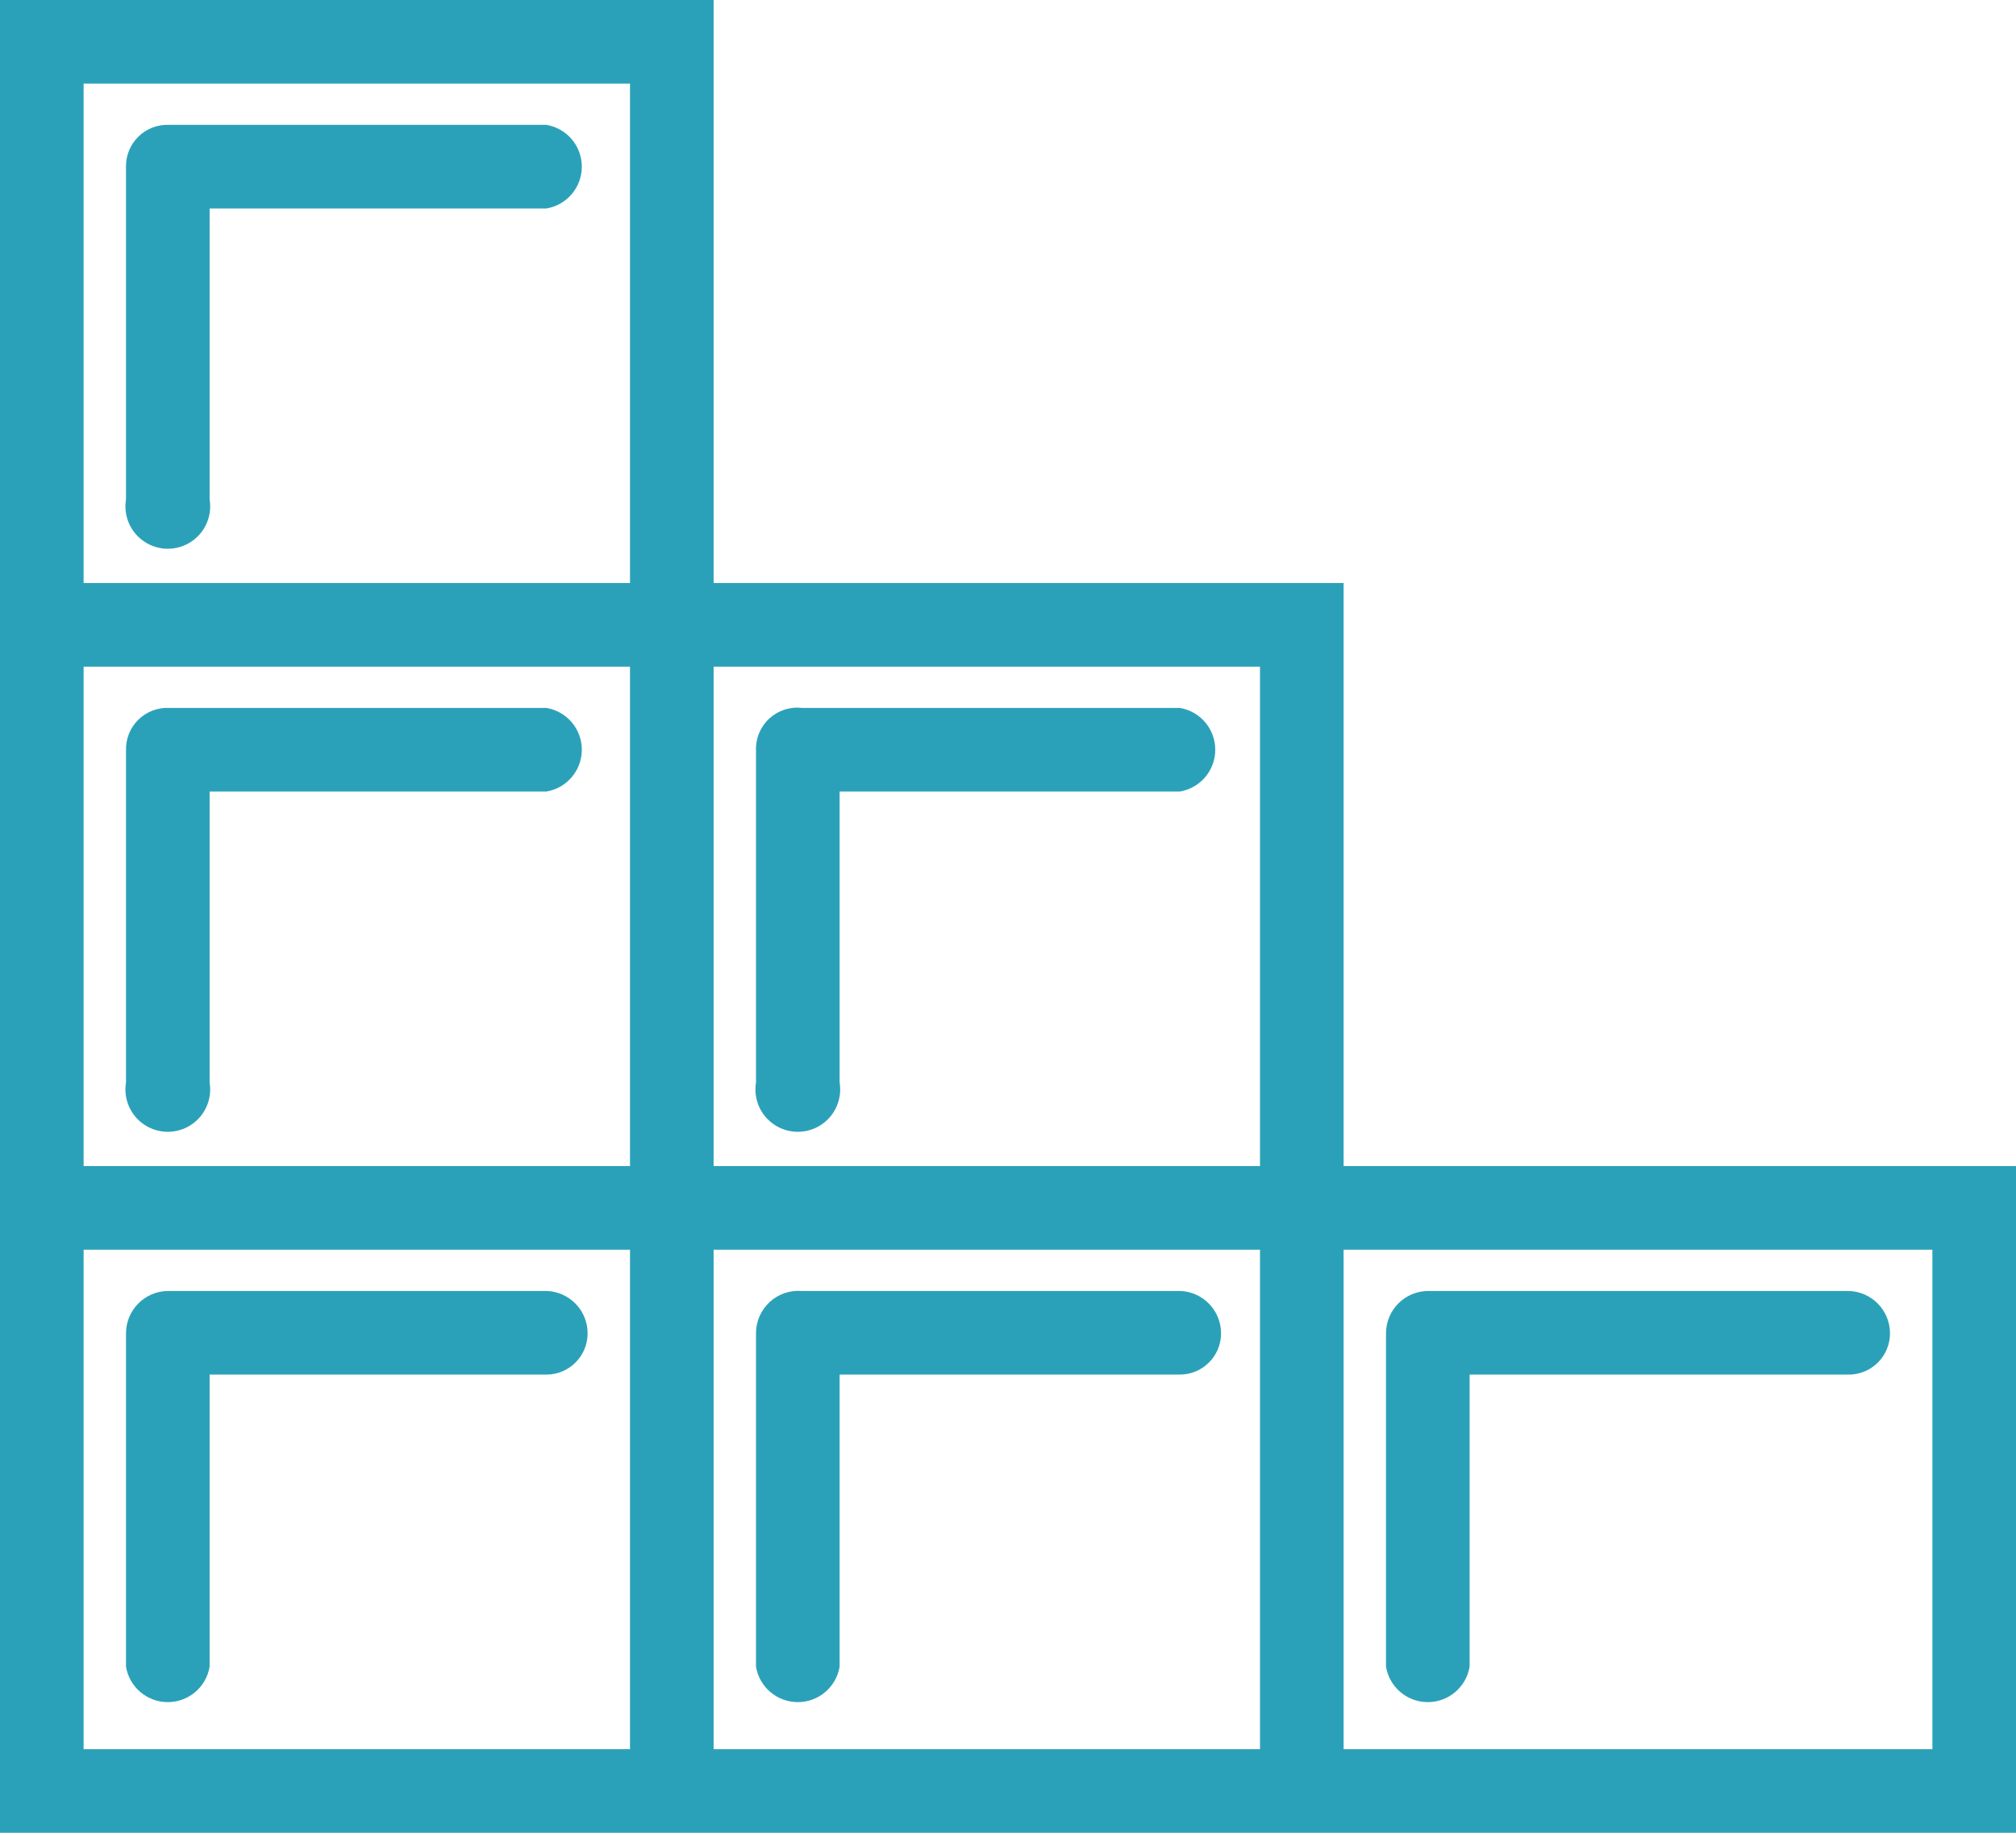
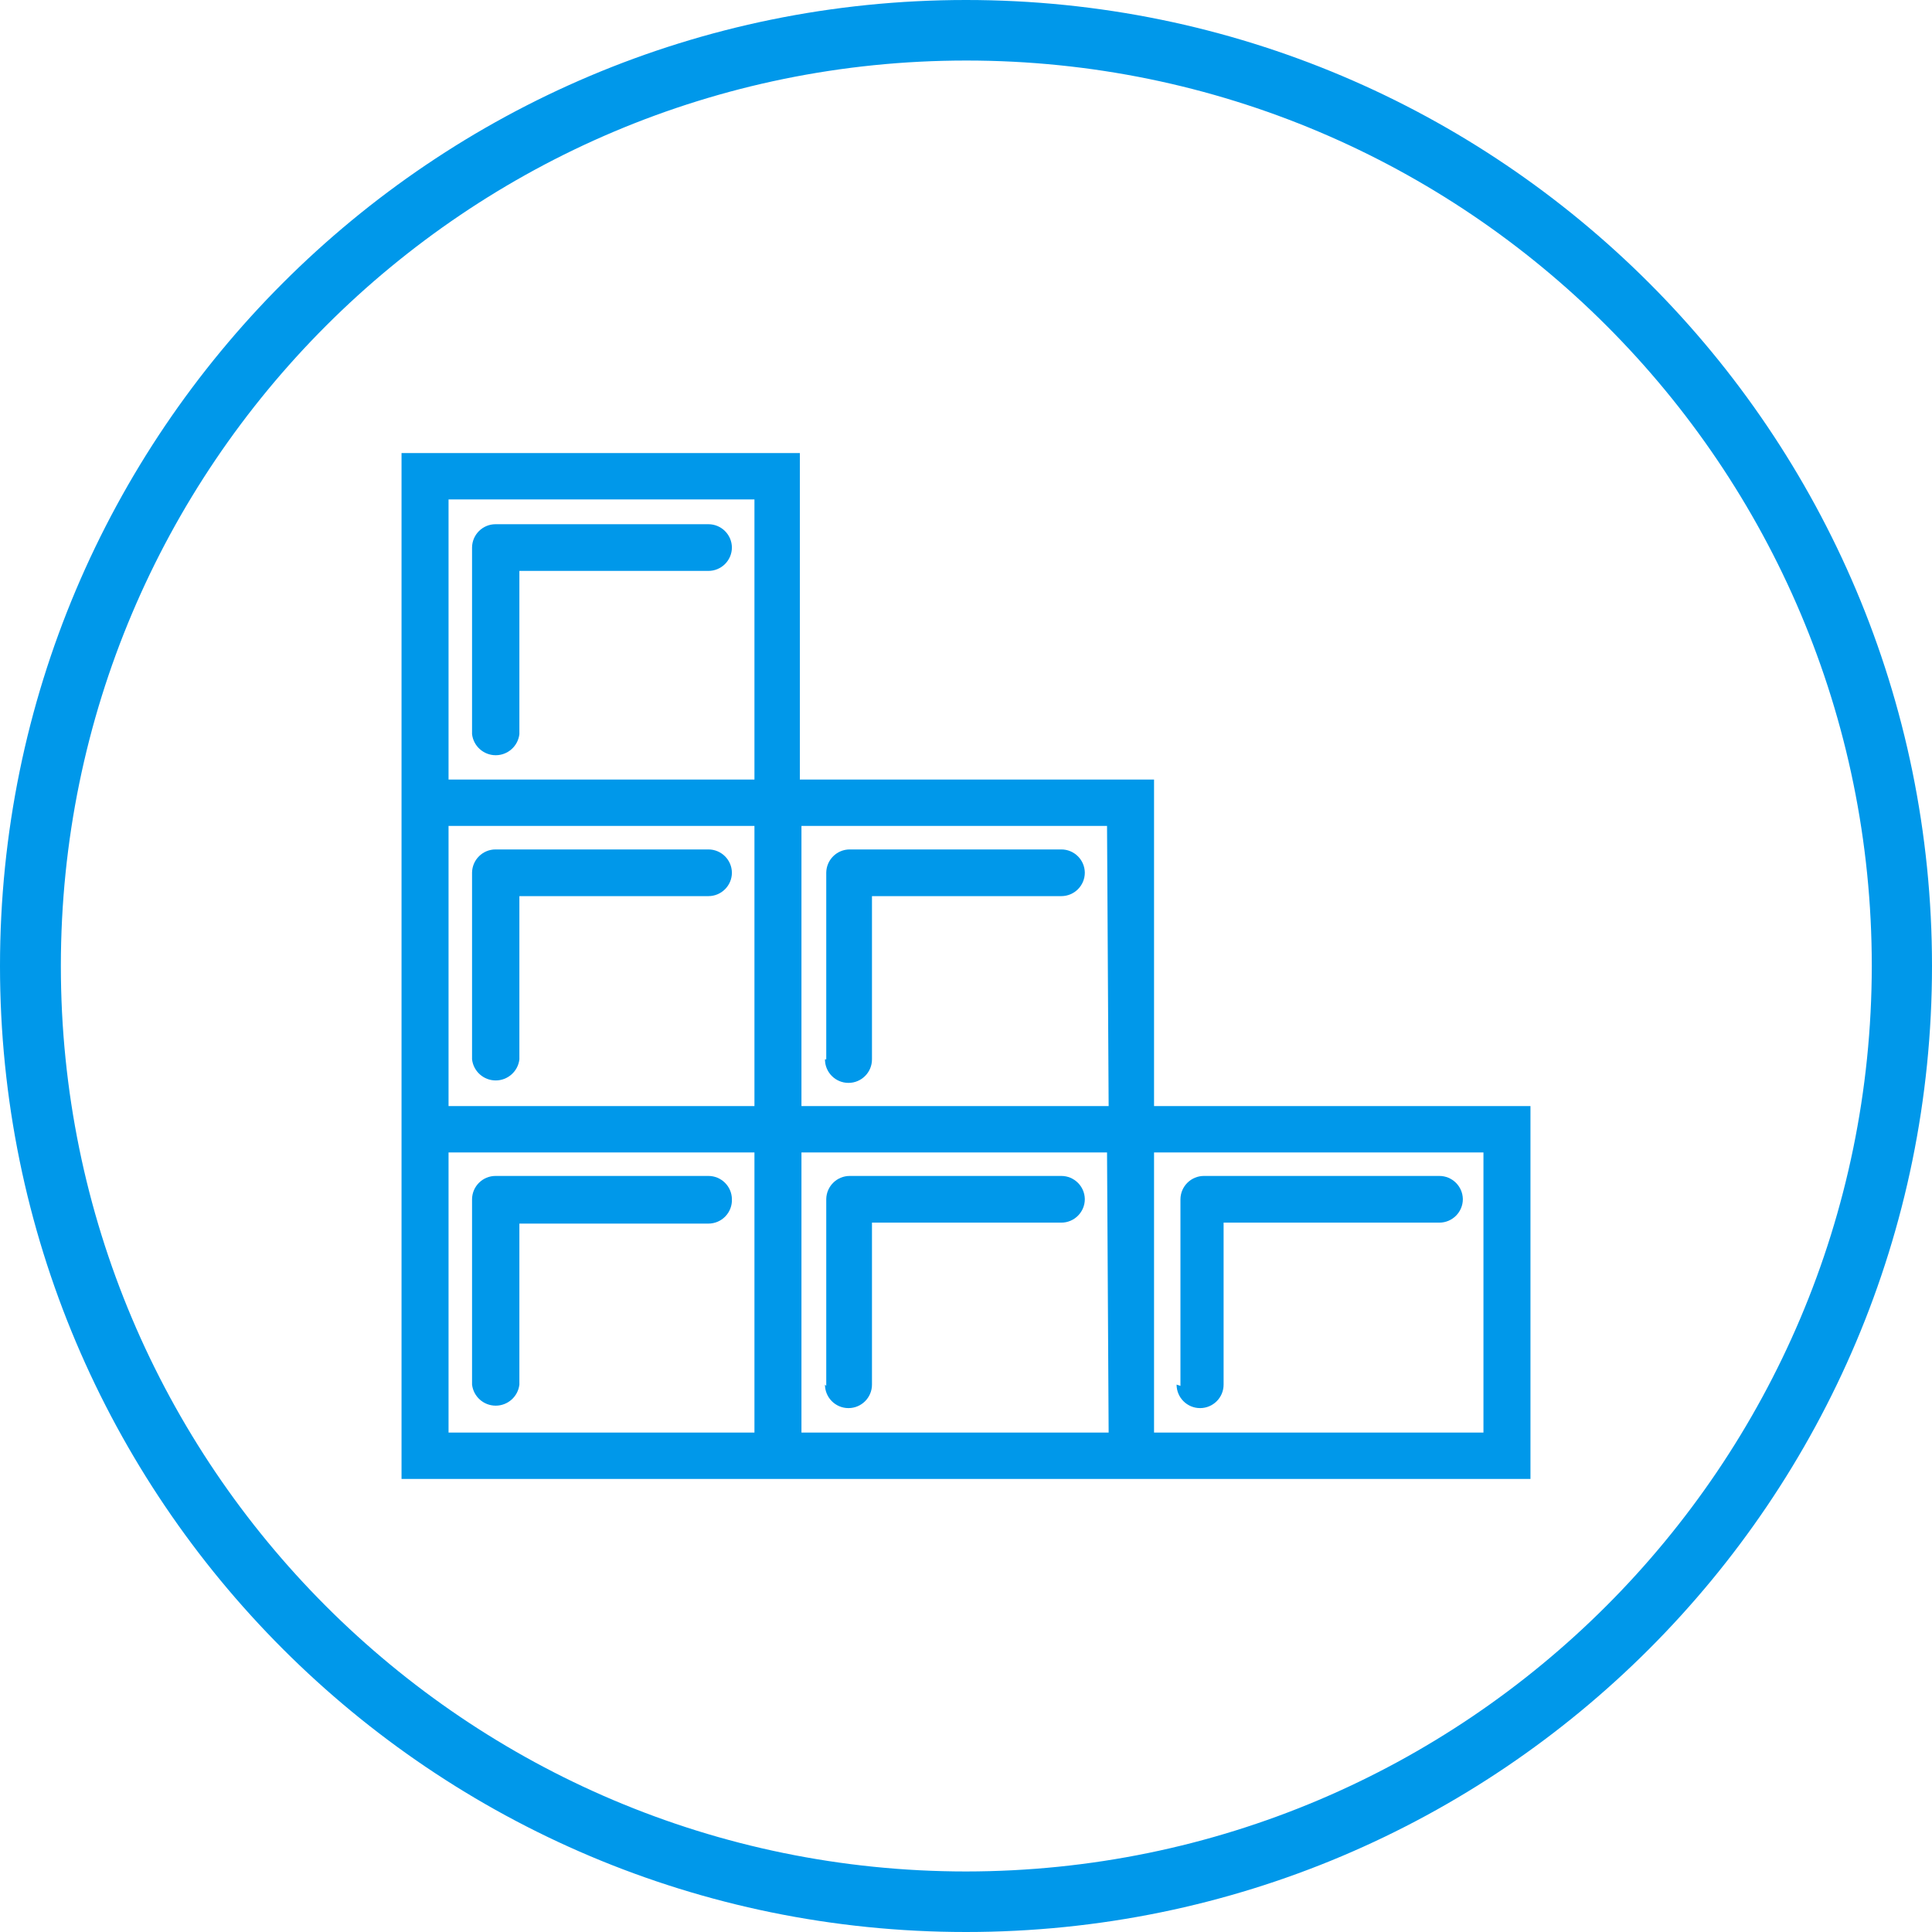
- <svg xmlns="http://www.w3.org/2000/svg" id="Layer_1" data-name="Layer 1" viewBox="0 0 17.6 16">
+ <svg xmlns="http://www.w3.org/2000/svg" id="Layer_1" data-name="Layer 1" viewBox="0 0 60 60">
  <defs>
-     <style>.cls-1{fill:#2ba1b9;}</style>
+     <style>.cls-1{fill:#0098ea;}</style>
  </defs>
-   <path class="cls-1" d="M11.73,10.18V5.09H6.23V0H0V16H17.6V10.18ZM5.5,15.27H.73V10.91H5.5Zm0-5.09H.73V5.82H5.5Zm0-5.09H.73V.73H5.5ZM11,15.27H6.23V10.91H11Zm0-5.09H6.23V5.82H11Zm5.87,5.09H11.73V10.91h5.14ZM1.1,4.36V1.45a.36.36,0,0,1,.37-.36h3.3a.37.37,0,0,1,0,.73H1.83V4.36a.37.37,0,1,1-.73,0Zm0,5.09V6.55a.36.36,0,0,1,.37-.37h3.3a.37.37,0,0,1,0,.73H1.83V9.45a.37.37,0,1,1-.73,0Zm0,5.1V11.64a.37.37,0,0,1,.37-.37h3.3a.37.37,0,0,1,.36.37.36.36,0,0,1-.36.36H1.83v2.55a.37.37,0,0,1-.73,0Zm5.5-5.1V6.55A.36.36,0,0,1,7,6.18h3.3a.37.37,0,0,1,0,.73H7.33V9.45a.37.37,0,1,1-.73,0Zm0,5.1V11.64A.37.37,0,0,1,7,11.27h3.3a.37.37,0,0,1,.36.37.36.36,0,0,1-.36.36H7.33v2.55a.37.37,0,0,1-.73,0Zm5.5,0V11.64a.37.37,0,0,1,.37-.37h3.66a.37.37,0,0,1,.37.37.36.36,0,0,1-.37.36h-3.3v2.55a.37.37,0,0,1-.73,0Z" />
+   <path class="cls-1" d="M30,0A30,30,0,1,0,60,30,30,30,0,0,0,30,0Zm0,58.12A28.12,28.12,0,1,1,58.13,30,28.15,28.15,0,0,1,30,58.12Z" />
+   <path class="cls-1" d="M35.84,34.35V24.21h-11V14.07H12.47V45.93H47.53V34.35ZM23.43,44.49h-9.5v-8.7h9.5Zm0-10.14h-9.5v-8.7h9.5Zm0-10.14h-9.5v-8.7h9.5Zm11,20.28H24.89v-8.7h9.49Zm0-10.14H24.89v-8.7h9.49ZM46.07,44.49H35.84v-8.7H46.07ZM14.66,22.76V17a.73.73,0,0,1,.73-.72H22a.73.73,0,0,1,.73.72.73.73,0,0,1-.73.73H16.13v5.07a.74.74,0,0,1-1.47,0Zm0,10.14V27.1a.73.73,0,0,1,.73-.72H22a.73.73,0,0,1,.73.72.73.73,0,0,1-.73.73H16.13V32.9a.74.74,0,0,1-1.47,0Zm0,10.14v-5.8a.73.73,0,0,1,.73-.72H22a.73.73,0,0,1,.73.72A.73.73,0,0,1,22,38H16.13V43a.74.74,0,0,1-1.47,0Zm11-10.14V27.1a.73.73,0,0,1,.73-.72h6.57a.73.73,0,0,1,.73.72.73.73,0,0,1-.73.73H27.08V32.9a.73.73,0,0,1-1.46,0Zm0,10.14v-5.8a.73.73,0,0,1,.73-.72h6.57a.73.73,0,0,1,.73.72.73.73,0,0,1-.73.73H27.08V43a.73.73,0,0,1-1.46,0Zm11,0v-5.8a.73.73,0,0,1,.73-.72h7.31a.73.73,0,0,1,.73.72.73.73,0,0,1-.73.73H38V43a.73.73,0,0,1-1.46,0Z" />
</svg>
